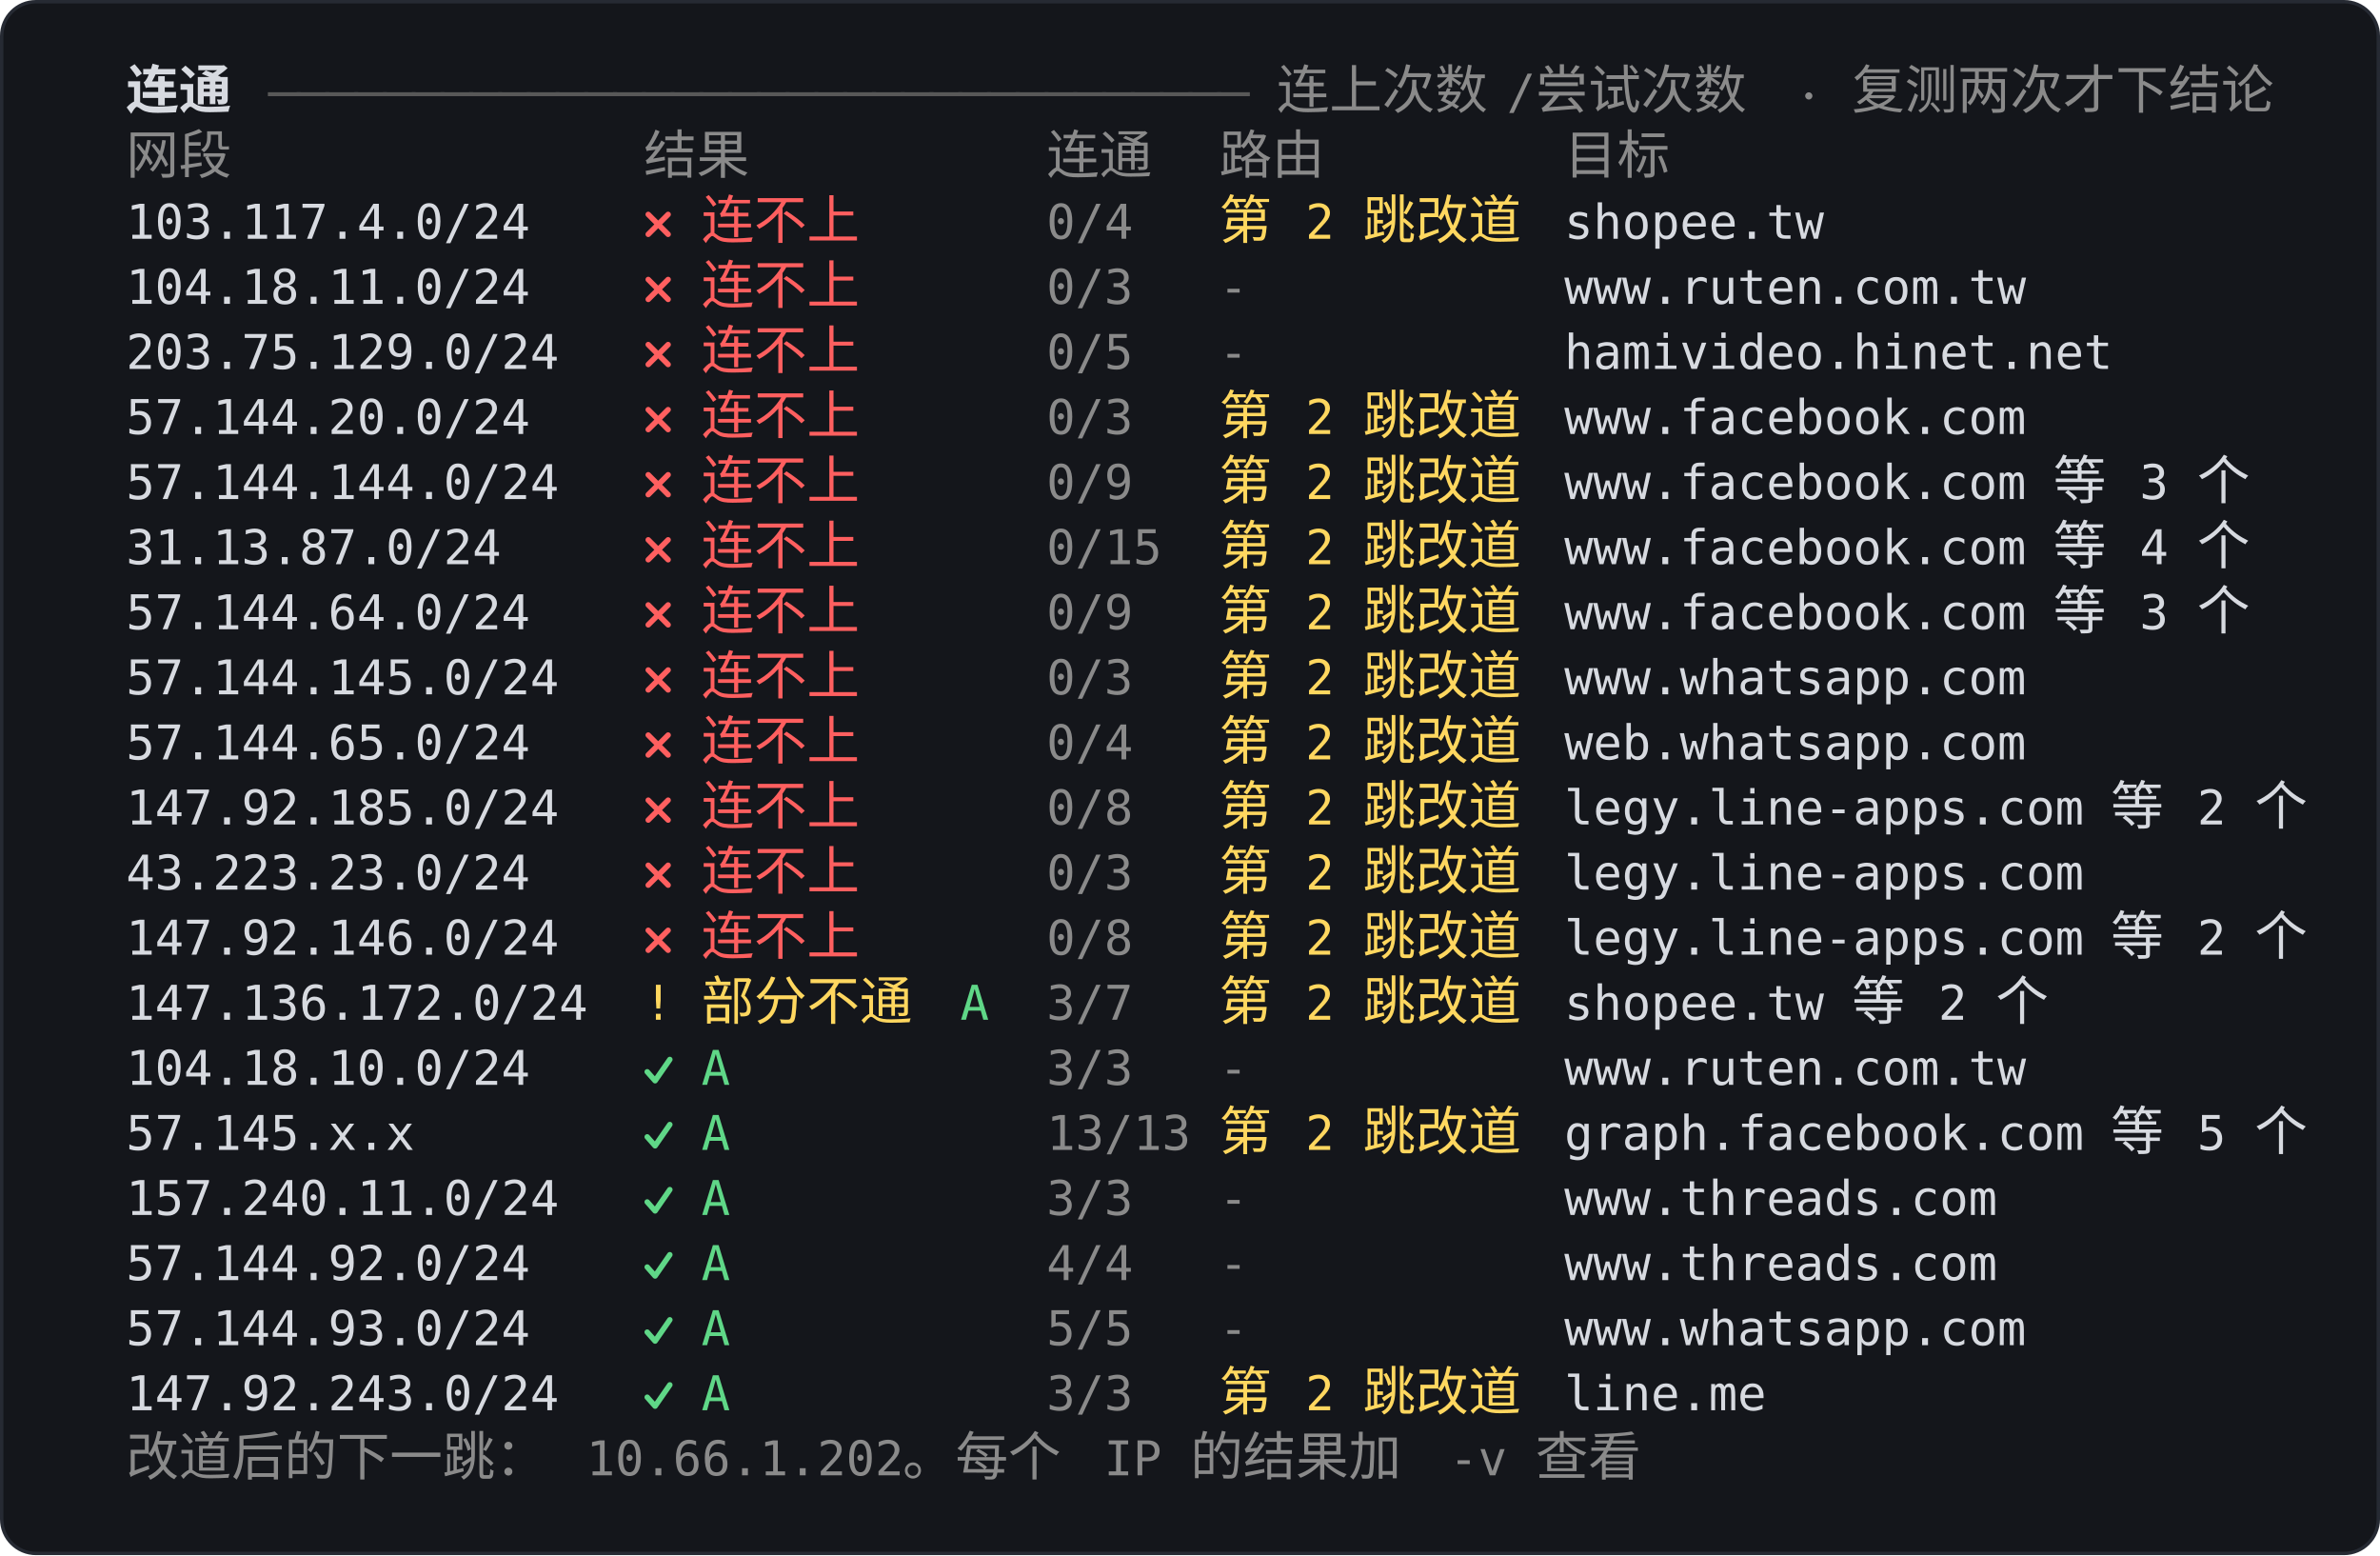
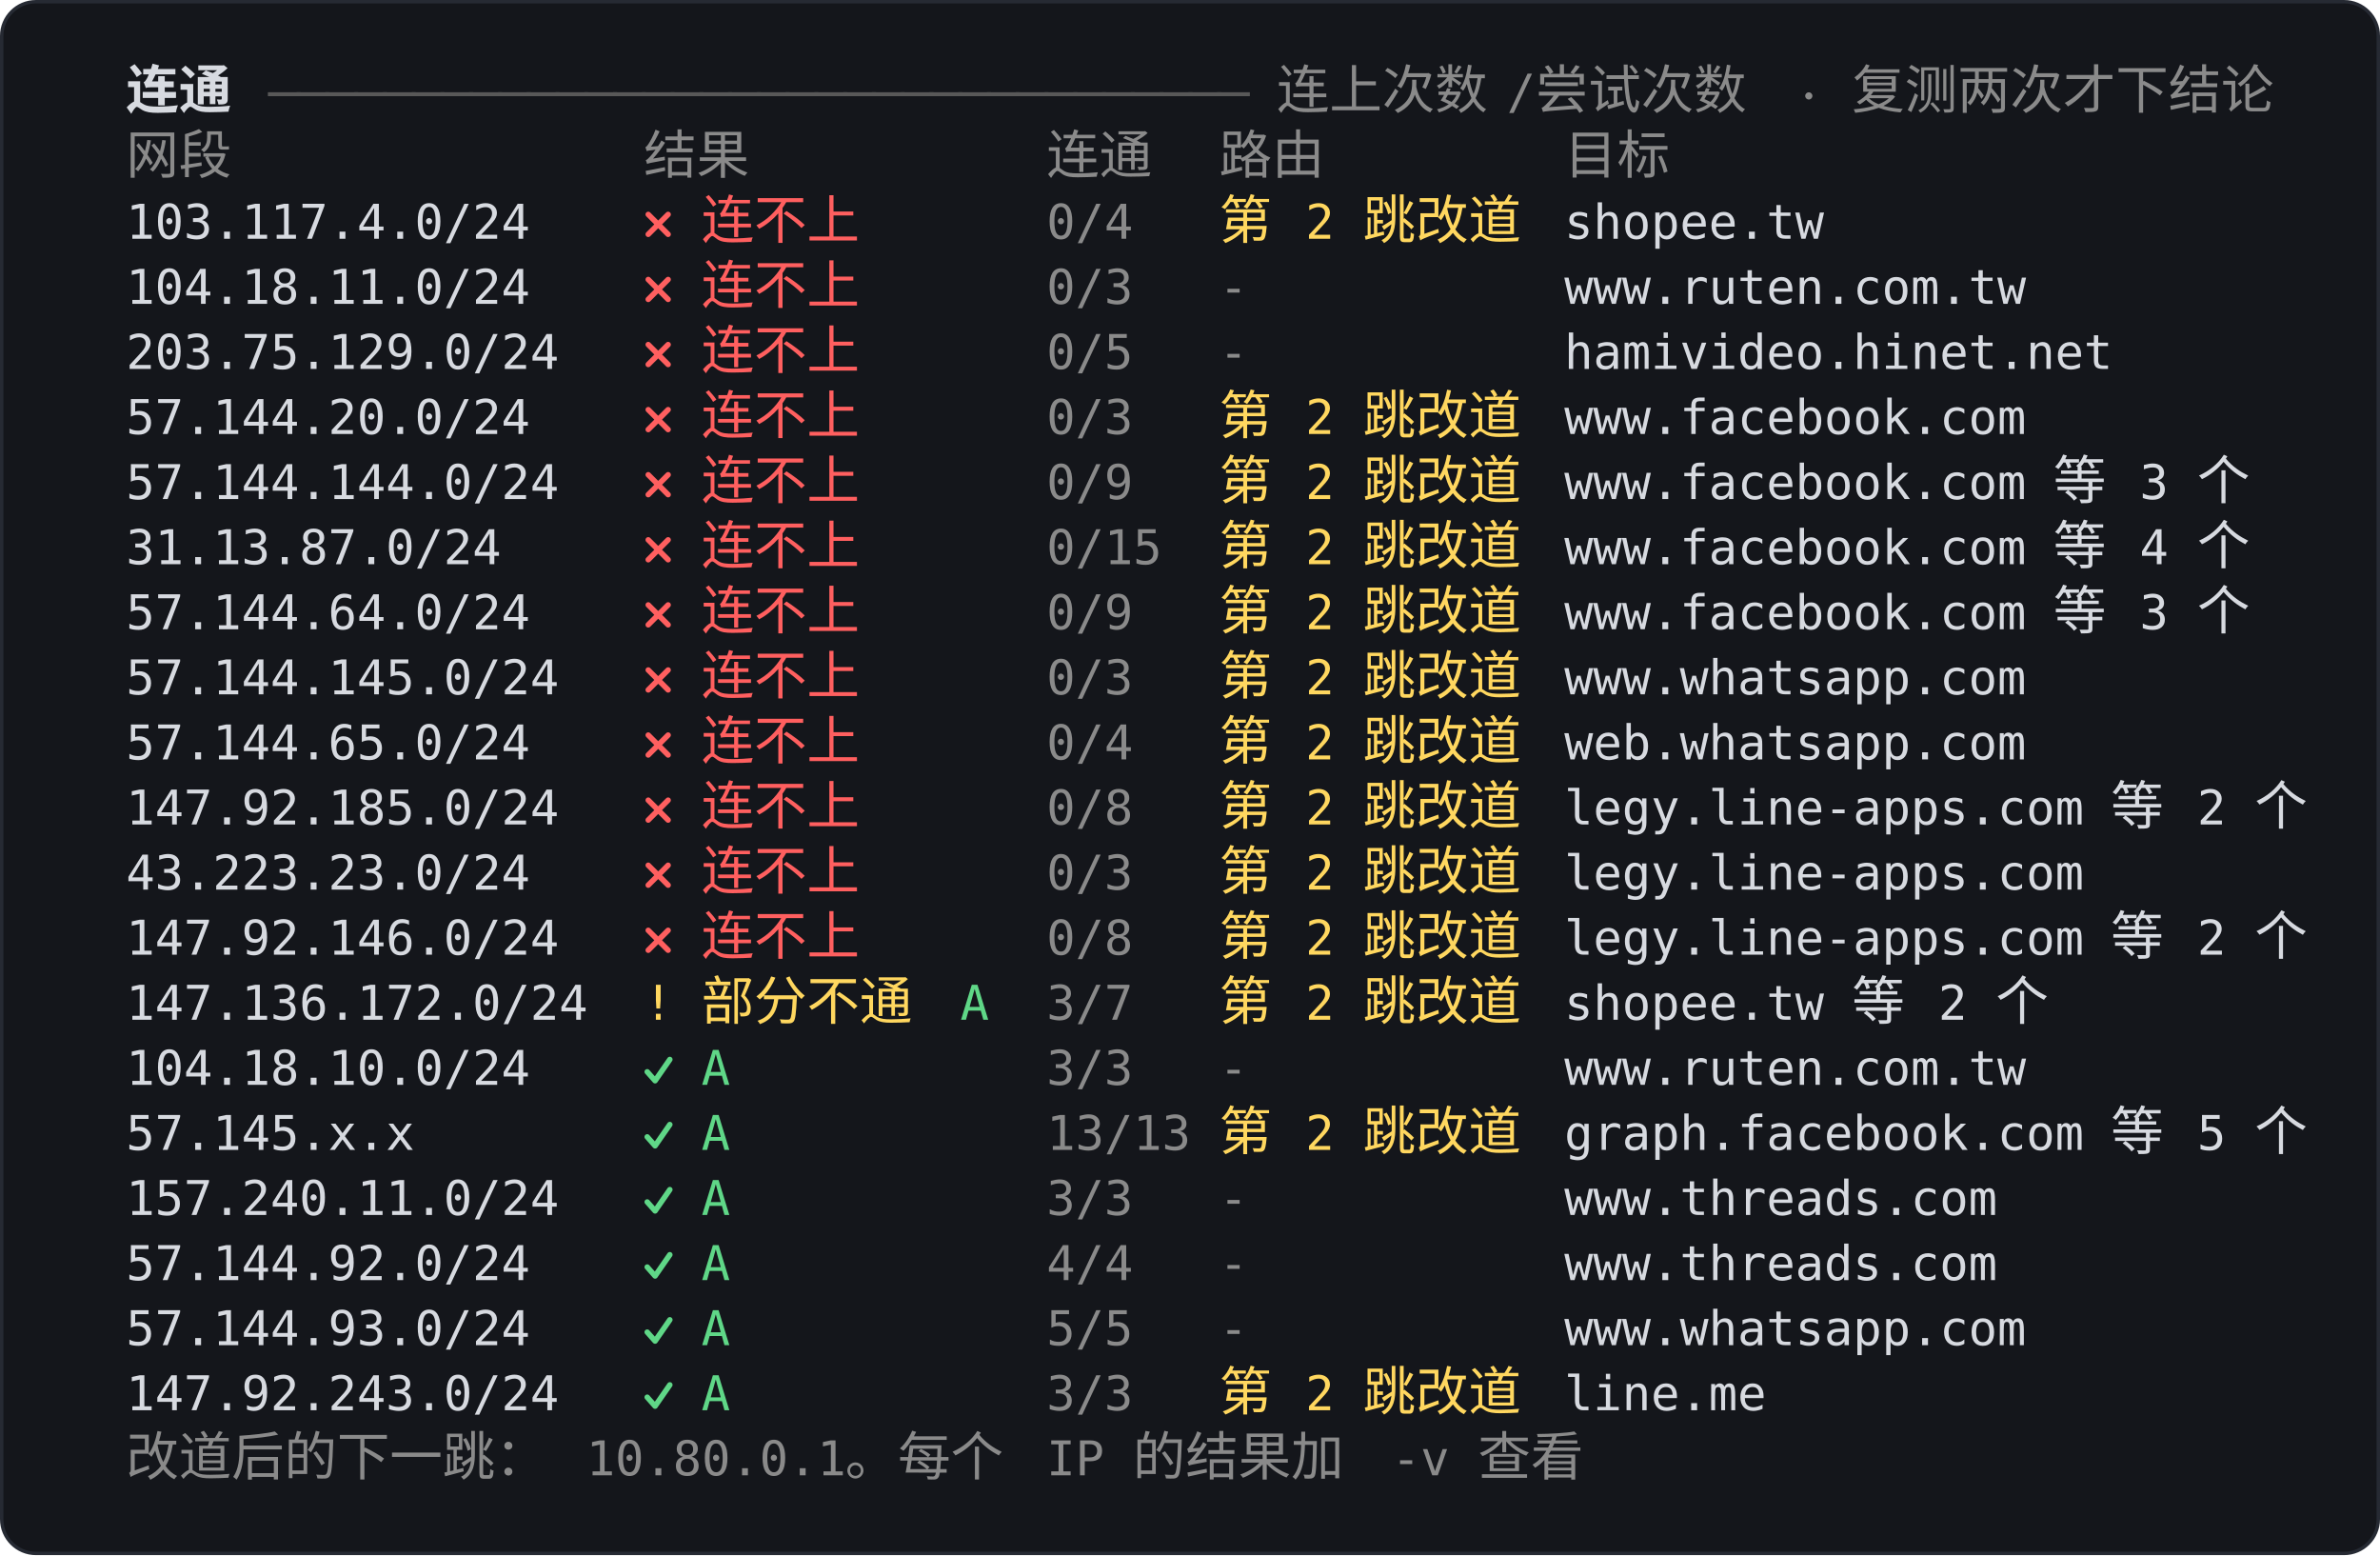
<svg xmlns="http://www.w3.org/2000/svg" width="695" height="454" viewBox="0 0 695 454" font-family="ui-monospace,'Cascadia Mono','SF Mono',Menlo,Consolas,'DejaVu Sans Mono','Liberation Mono','PingFang SC','Hiragino Sans GB','Microsoft YaHei','Noto Sans CJK SC','Source Han Sans SC','WenQuanYi Micro Hei',monospace" font-size="14">
  <rect x="0.5" y="0.5" width="694" height="453" rx="10" fill="#14161b" stroke="#262a33" />
  <text x="36.8" y="31.7" textLength="33.6" lengthAdjust="spacing" fill="#d7dae0" font-size="15.4" font-weight="700">连通</text>
  <path d="M78.80,27.50L87.20,27.50" fill="none" stroke="#585858" stroke-width="1.15" stroke-linecap="square" stroke-linejoin="round" />
  <path d="M87.20,27.50L95.60,27.50" fill="none" stroke="#585858" stroke-width="1.15" stroke-linecap="square" stroke-linejoin="round" />
  <path d="M95.60,27.50L104.00,27.50" fill="none" stroke="#585858" stroke-width="1.15" stroke-linecap="square" stroke-linejoin="round" />
  <path d="M104.00,27.50L112.40,27.50" fill="none" stroke="#585858" stroke-width="1.15" stroke-linecap="square" stroke-linejoin="round" />
  <path d="M112.40,27.50L120.80,27.50" fill="none" stroke="#585858" stroke-width="1.15" stroke-linecap="square" stroke-linejoin="round" />
  <path d="M120.80,27.50L129.20,27.50" fill="none" stroke="#585858" stroke-width="1.15" stroke-linecap="square" stroke-linejoin="round" />
  <path d="M129.20,27.50L137.60,27.50" fill="none" stroke="#585858" stroke-width="1.15" stroke-linecap="square" stroke-linejoin="round" />
  <path d="M137.60,27.50L146.00,27.50" fill="none" stroke="#585858" stroke-width="1.15" stroke-linecap="square" stroke-linejoin="round" />
  <path d="M146.00,27.50L154.40,27.50" fill="none" stroke="#585858" stroke-width="1.15" stroke-linecap="square" stroke-linejoin="round" />
  <path d="M154.40,27.50L162.80,27.50" fill="none" stroke="#585858" stroke-width="1.15" stroke-linecap="square" stroke-linejoin="round" />
  <path d="M162.80,27.50L171.20,27.50" fill="none" stroke="#585858" stroke-width="1.15" stroke-linecap="square" stroke-linejoin="round" />
  <path d="M171.20,27.50L179.60,27.50" fill="none" stroke="#585858" stroke-width="1.15" stroke-linecap="square" stroke-linejoin="round" />
  <path d="M179.60,27.50L188.00,27.50" fill="none" stroke="#585858" stroke-width="1.15" stroke-linecap="square" stroke-linejoin="round" />
  <path d="M188.00,27.50L196.40,27.50" fill="none" stroke="#585858" stroke-width="1.15" stroke-linecap="square" stroke-linejoin="round" />
  <path d="M196.40,27.50L204.80,27.50" fill="none" stroke="#585858" stroke-width="1.15" stroke-linecap="square" stroke-linejoin="round" />
  <path d="M204.80,27.50L213.20,27.50" fill="none" stroke="#585858" stroke-width="1.15" stroke-linecap="square" stroke-linejoin="round" />
  <path d="M213.20,27.50L221.60,27.50" fill="none" stroke="#585858" stroke-width="1.15" stroke-linecap="square" stroke-linejoin="round" />
  <path d="M221.60,27.50L230.00,27.50" fill="none" stroke="#585858" stroke-width="1.15" stroke-linecap="square" stroke-linejoin="round" />
  <path d="M230.00,27.50L238.40,27.50" fill="none" stroke="#585858" stroke-width="1.15" stroke-linecap="square" stroke-linejoin="round" />
  <path d="M238.40,27.50L246.80,27.50" fill="none" stroke="#585858" stroke-width="1.15" stroke-linecap="square" stroke-linejoin="round" />
  <path d="M246.80,27.50L255.20,27.50" fill="none" stroke="#585858" stroke-width="1.15" stroke-linecap="square" stroke-linejoin="round" />
  <path d="M255.20,27.50L263.60,27.50" fill="none" stroke="#585858" stroke-width="1.15" stroke-linecap="square" stroke-linejoin="round" />
  <path d="M263.60,27.50L272.00,27.50" fill="none" stroke="#585858" stroke-width="1.15" stroke-linecap="square" stroke-linejoin="round" />
  <path d="M272.00,27.50L280.40,27.50" fill="none" stroke="#585858" stroke-width="1.15" stroke-linecap="square" stroke-linejoin="round" />
  <path d="M280.40,27.50L288.80,27.50" fill="none" stroke="#585858" stroke-width="1.15" stroke-linecap="square" stroke-linejoin="round" />
  <path d="M288.80,27.50L297.20,27.50" fill="none" stroke="#585858" stroke-width="1.15" stroke-linecap="square" stroke-linejoin="round" />
  <path d="M297.20,27.50L305.60,27.50" fill="none" stroke="#585858" stroke-width="1.15" stroke-linecap="square" stroke-linejoin="round" />
  <path d="M305.60,27.50L314.00,27.50" fill="none" stroke="#585858" stroke-width="1.15" stroke-linecap="square" stroke-linejoin="round" />
  <path d="M314.00,27.50L322.40,27.50" fill="none" stroke="#585858" stroke-width="1.15" stroke-linecap="square" stroke-linejoin="round" />
  <path d="M322.40,27.50L330.80,27.50" fill="none" stroke="#585858" stroke-width="1.15" stroke-linecap="square" stroke-linejoin="round" />
  <path d="M330.80,27.50L339.20,27.50" fill="none" stroke="#585858" stroke-width="1.15" stroke-linecap="square" stroke-linejoin="round" />
  <path d="M339.20,27.50L347.60,27.50" fill="none" stroke="#585858" stroke-width="1.15" stroke-linecap="square" stroke-linejoin="round" />
  <path d="M347.60,27.50L356.00,27.50" fill="none" stroke="#585858" stroke-width="1.15" stroke-linecap="square" stroke-linejoin="round" />
  <path d="M356.00,27.50L364.40,27.50" fill="none" stroke="#585858" stroke-width="1.15" stroke-linecap="square" stroke-linejoin="round" />
  <text x="372.8" y="31.7" textLength="67.2" lengthAdjust="spacing" fill="#8a8a8a" font-size="15.4">连上次数</text>
  <text x="440.0" y="31.7" textLength="8.4" lengthAdjust="spacing" fill="#8a8a8a">/</text>
  <text x="448.4" y="31.7" textLength="67.2" lengthAdjust="spacing" fill="#8a8a8a" font-size="15.4">尝试次数</text>
  <circle cx="528.20" cy="28.00" r="1.05" fill="#8a8a8a" />
  <text x="540.8" y="31.7" textLength="134.4" lengthAdjust="spacing" fill="#8a8a8a" font-size="15.4">复测两次才下结论</text>
  <text x="36.8" y="50.7" textLength="33.6" lengthAdjust="spacing" fill="#8a8a8a" font-size="15.4">网段</text>
  <text x="188.0" y="50.7" textLength="33.6" lengthAdjust="spacing" fill="#8a8a8a" font-size="15.4">结果</text>
  <text x="305.6" y="50.7" textLength="33.6" lengthAdjust="spacing" fill="#8a8a8a" font-size="15.4">连通</text>
  <text x="356.0" y="50.7" textLength="33.6" lengthAdjust="spacing" fill="#8a8a8a" font-size="15.4">路由</text>
  <text x="456.8" y="50.7" textLength="33.6" lengthAdjust="spacing" fill="#8a8a8a" font-size="15.4">目标</text>
  <text x="36.8" y="69.7" textLength="117.6" lengthAdjust="spacing" fill="#d7dae0">103.117.4.0/24</text>
  <path d="M189.30,62.60L195.10,68.40M195.10,62.60L189.30,68.40" stroke-width="1.6" fill="none" stroke="#ff5f5f" stroke-linecap="round" stroke-linejoin="round" />
  <text x="204.8" y="69.7" textLength="50.4" lengthAdjust="spacing" fill="#ff5f5f" font-size="15.4">连不上</text>
  <text x="305.6" y="69.7" textLength="25.2" lengthAdjust="spacing" fill="#8a8a8a">0/4</text>
  <text x="356.0" y="69.7" textLength="16.8" lengthAdjust="spacing" fill="#ffd75f" font-size="15.4">第</text>
  <text x="381.2" y="69.7" textLength="8.4" lengthAdjust="spacing" fill="#ffd75f">2</text>
  <text x="398.0" y="69.7" textLength="50.4" lengthAdjust="spacing" fill="#ffd75f" font-size="15.4">跳改道</text>
  <text x="456.8" y="69.7" textLength="75.6" lengthAdjust="spacing" fill="#d7dae0">shopee.tw</text>
  <text x="36.8" y="88.7" textLength="117.6" lengthAdjust="spacing" fill="#d7dae0">104.18.11.0/24</text>
  <path d="M189.30,81.60L195.10,87.40M195.10,81.60L189.30,87.40" stroke-width="1.6" fill="none" stroke="#ff5f5f" stroke-linecap="round" stroke-linejoin="round" />
  <text x="204.8" y="88.7" textLength="50.4" lengthAdjust="spacing" fill="#ff5f5f" font-size="15.4">连不上</text>
  <text x="305.6" y="88.7" textLength="25.2" lengthAdjust="spacing" fill="#8a8a8a">0/3</text>
  <text x="356.0" y="88.7" textLength="8.4" lengthAdjust="spacing" fill="#8a8a8a">-</text>
  <text x="456.8" y="88.7" textLength="134.4" lengthAdjust="spacing" fill="#d7dae0">www.ruten.com.tw</text>
  <text x="36.8" y="107.7" textLength="126.0" lengthAdjust="spacing" fill="#d7dae0">203.75.129.0/24</text>
  <path d="M189.30,100.60L195.10,106.40M195.10,100.60L189.30,106.40" stroke-width="1.6" fill="none" stroke="#ff5f5f" stroke-linecap="round" stroke-linejoin="round" />
  <text x="204.8" y="107.7" textLength="50.4" lengthAdjust="spacing" fill="#ff5f5f" font-size="15.4">连不上</text>
  <text x="305.6" y="107.7" textLength="25.2" lengthAdjust="spacing" fill="#8a8a8a">0/5</text>
  <text x="356.0" y="107.7" textLength="8.4" lengthAdjust="spacing" fill="#8a8a8a">-</text>
  <text x="456.8" y="107.7" textLength="159.6" lengthAdjust="spacing" fill="#d7dae0">hamivideo.hinet.net</text>
  <text x="36.8" y="126.7" textLength="117.6" lengthAdjust="spacing" fill="#d7dae0">57.144.20.0/24</text>
  <path d="M189.30,119.60L195.10,125.40M195.10,119.60L189.30,125.40" stroke-width="1.6" fill="none" stroke="#ff5f5f" stroke-linecap="round" stroke-linejoin="round" />
  <text x="204.8" y="126.7" textLength="50.4" lengthAdjust="spacing" fill="#ff5f5f" font-size="15.4">连不上</text>
  <text x="305.6" y="126.7" textLength="25.2" lengthAdjust="spacing" fill="#8a8a8a">0/3</text>
  <text x="356.0" y="126.7" textLength="16.8" lengthAdjust="spacing" fill="#ffd75f" font-size="15.4">第</text>
  <text x="381.2" y="126.7" textLength="8.4" lengthAdjust="spacing" fill="#ffd75f">2</text>
  <text x="398.0" y="126.7" textLength="50.4" lengthAdjust="spacing" fill="#ffd75f" font-size="15.4">跳改道</text>
  <text x="456.8" y="126.7" textLength="134.4" lengthAdjust="spacing" fill="#d7dae0">www.facebook.com</text>
  <text x="36.8" y="145.7" textLength="126.0" lengthAdjust="spacing" fill="#d7dae0">57.144.144.0/24</text>
  <path d="M189.30,138.60L195.10,144.40M195.10,138.60L189.30,144.40" stroke-width="1.6" fill="none" stroke="#ff5f5f" stroke-linecap="round" stroke-linejoin="round" />
  <text x="204.8" y="145.7" textLength="50.4" lengthAdjust="spacing" fill="#ff5f5f" font-size="15.4">连不上</text>
  <text x="305.6" y="145.7" textLength="25.2" lengthAdjust="spacing" fill="#8a8a8a">0/9</text>
  <text x="356.0" y="145.7" textLength="16.8" lengthAdjust="spacing" fill="#ffd75f" font-size="15.4">第</text>
  <text x="381.2" y="145.7" textLength="8.4" lengthAdjust="spacing" fill="#ffd75f">2</text>
  <text x="398.0" y="145.7" textLength="50.4" lengthAdjust="spacing" fill="#ffd75f" font-size="15.4">跳改道</text>
  <text x="456.8" y="145.7" textLength="134.4" lengthAdjust="spacing" fill="#d7dae0">www.facebook.com</text>
  <text x="599.6" y="145.7" textLength="16.8" lengthAdjust="spacing" fill="#d7dae0" font-size="15.4">等</text>
  <text x="624.8" y="145.7" textLength="8.4" lengthAdjust="spacing" fill="#d7dae0">3</text>
  <text x="641.6" y="145.7" textLength="16.8" lengthAdjust="spacing" fill="#d7dae0" font-size="15.4">个</text>
  <text x="36.8" y="164.7" textLength="109.2" lengthAdjust="spacing" fill="#d7dae0">31.13.87.0/24</text>
  <path d="M189.30,157.60L195.10,163.40M195.10,157.60L189.30,163.40" stroke-width="1.6" fill="none" stroke="#ff5f5f" stroke-linecap="round" stroke-linejoin="round" />
  <text x="204.8" y="164.7" textLength="50.4" lengthAdjust="spacing" fill="#ff5f5f" font-size="15.4">连不上</text>
  <text x="305.6" y="164.7" textLength="33.6" lengthAdjust="spacing" fill="#8a8a8a">0/15</text>
  <text x="356.0" y="164.7" textLength="16.8" lengthAdjust="spacing" fill="#ffd75f" font-size="15.4">第</text>
  <text x="381.2" y="164.7" textLength="8.4" lengthAdjust="spacing" fill="#ffd75f">2</text>
  <text x="398.0" y="164.7" textLength="50.4" lengthAdjust="spacing" fill="#ffd75f" font-size="15.4">跳改道</text>
  <text x="456.8" y="164.7" textLength="134.4" lengthAdjust="spacing" fill="#d7dae0">www.facebook.com</text>
  <text x="599.6" y="164.7" textLength="16.8" lengthAdjust="spacing" fill="#d7dae0" font-size="15.4">等</text>
  <text x="624.8" y="164.7" textLength="8.4" lengthAdjust="spacing" fill="#d7dae0">4</text>
  <text x="641.6" y="164.7" textLength="16.8" lengthAdjust="spacing" fill="#d7dae0" font-size="15.4">个</text>
  <text x="36.8" y="183.7" textLength="117.6" lengthAdjust="spacing" fill="#d7dae0">57.144.64.0/24</text>
  <path d="M189.30,176.60L195.10,182.40M195.10,176.60L189.30,182.40" stroke-width="1.6" fill="none" stroke="#ff5f5f" stroke-linecap="round" stroke-linejoin="round" />
  <text x="204.8" y="183.7" textLength="50.4" lengthAdjust="spacing" fill="#ff5f5f" font-size="15.4">连不上</text>
  <text x="305.6" y="183.7" textLength="25.2" lengthAdjust="spacing" fill="#8a8a8a">0/9</text>
  <text x="356.0" y="183.7" textLength="16.8" lengthAdjust="spacing" fill="#ffd75f" font-size="15.4">第</text>
  <text x="381.2" y="183.7" textLength="8.4" lengthAdjust="spacing" fill="#ffd75f">2</text>
  <text x="398.0" y="183.7" textLength="50.4" lengthAdjust="spacing" fill="#ffd75f" font-size="15.4">跳改道</text>
  <text x="456.8" y="183.7" textLength="134.4" lengthAdjust="spacing" fill="#d7dae0">www.facebook.com</text>
  <text x="599.6" y="183.7" textLength="16.8" lengthAdjust="spacing" fill="#d7dae0" font-size="15.4">等</text>
  <text x="624.8" y="183.7" textLength="8.4" lengthAdjust="spacing" fill="#d7dae0">3</text>
  <text x="641.6" y="183.7" textLength="16.8" lengthAdjust="spacing" fill="#d7dae0" font-size="15.4">个</text>
  <text x="36.8" y="202.7" textLength="126.0" lengthAdjust="spacing" fill="#d7dae0">57.144.145.0/24</text>
  <path d="M189.30,195.60L195.10,201.40M195.10,195.60L189.30,201.40" stroke-width="1.6" fill="none" stroke="#ff5f5f" stroke-linecap="round" stroke-linejoin="round" />
  <text x="204.8" y="202.7" textLength="50.4" lengthAdjust="spacing" fill="#ff5f5f" font-size="15.4">连不上</text>
  <text x="305.6" y="202.7" textLength="25.2" lengthAdjust="spacing" fill="#8a8a8a">0/3</text>
  <text x="356.0" y="202.7" textLength="16.8" lengthAdjust="spacing" fill="#ffd75f" font-size="15.4">第</text>
  <text x="381.2" y="202.7" textLength="8.4" lengthAdjust="spacing" fill="#ffd75f">2</text>
  <text x="398.0" y="202.7" textLength="50.4" lengthAdjust="spacing" fill="#ffd75f" font-size="15.4">跳改道</text>
  <text x="456.8" y="202.7" textLength="134.4" lengthAdjust="spacing" fill="#d7dae0">www.whatsapp.com</text>
  <text x="36.8" y="221.7" textLength="117.6" lengthAdjust="spacing" fill="#d7dae0">57.144.65.0/24</text>
  <path d="M189.30,214.60L195.10,220.40M195.10,214.60L189.30,220.40" stroke-width="1.6" fill="none" stroke="#ff5f5f" stroke-linecap="round" stroke-linejoin="round" />
  <text x="204.8" y="221.7" textLength="50.4" lengthAdjust="spacing" fill="#ff5f5f" font-size="15.4">连不上</text>
  <text x="305.6" y="221.7" textLength="25.2" lengthAdjust="spacing" fill="#8a8a8a">0/4</text>
  <text x="356.0" y="221.7" textLength="16.8" lengthAdjust="spacing" fill="#ffd75f" font-size="15.4">第</text>
  <text x="381.2" y="221.7" textLength="8.4" lengthAdjust="spacing" fill="#ffd75f">2</text>
  <text x="398.0" y="221.7" textLength="50.4" lengthAdjust="spacing" fill="#ffd75f" font-size="15.4">跳改道</text>
  <text x="456.8" y="221.7" textLength="134.4" lengthAdjust="spacing" fill="#d7dae0">web.whatsapp.com</text>
  <text x="36.8" y="240.7" textLength="126.0" lengthAdjust="spacing" fill="#d7dae0">147.92.185.0/24</text>
  <path d="M189.30,233.60L195.10,239.40M195.10,233.60L189.30,239.40" stroke-width="1.6" fill="none" stroke="#ff5f5f" stroke-linecap="round" stroke-linejoin="round" />
  <text x="204.8" y="240.7" textLength="50.4" lengthAdjust="spacing" fill="#ff5f5f" font-size="15.4">连不上</text>
  <text x="305.6" y="240.7" textLength="25.2" lengthAdjust="spacing" fill="#8a8a8a">0/8</text>
  <text x="356.0" y="240.7" textLength="16.8" lengthAdjust="spacing" fill="#ffd75f" font-size="15.4">第</text>
  <text x="381.2" y="240.7" textLength="8.4" lengthAdjust="spacing" fill="#ffd75f">2</text>
  <text x="398.0" y="240.7" textLength="50.4" lengthAdjust="spacing" fill="#ffd75f" font-size="15.4">跳改道</text>
  <text x="456.8" y="240.7" textLength="151.2" lengthAdjust="spacing" fill="#d7dae0">legy.line-apps.com</text>
  <text x="616.4" y="240.7" textLength="16.8" lengthAdjust="spacing" fill="#d7dae0" font-size="15.4">等</text>
  <text x="641.6" y="240.7" textLength="8.4" lengthAdjust="spacing" fill="#d7dae0">2</text>
  <text x="658.4" y="240.7" textLength="16.8" lengthAdjust="spacing" fill="#d7dae0" font-size="15.4">个</text>
  <text x="36.8" y="259.7" textLength="117.6" lengthAdjust="spacing" fill="#d7dae0">43.223.23.0/24</text>
  <path d="M189.30,252.60L195.10,258.40M195.10,252.60L189.30,258.40" stroke-width="1.6" fill="none" stroke="#ff5f5f" stroke-linecap="round" stroke-linejoin="round" />
  <text x="204.8" y="259.7" textLength="50.4" lengthAdjust="spacing" fill="#ff5f5f" font-size="15.4">连不上</text>
  <text x="305.6" y="259.7" textLength="25.2" lengthAdjust="spacing" fill="#8a8a8a">0/3</text>
  <text x="356.0" y="259.7" textLength="16.8" lengthAdjust="spacing" fill="#ffd75f" font-size="15.4">第</text>
  <text x="381.2" y="259.7" textLength="8.4" lengthAdjust="spacing" fill="#ffd75f">2</text>
  <text x="398.0" y="259.7" textLength="50.4" lengthAdjust="spacing" fill="#ffd75f" font-size="15.4">跳改道</text>
  <text x="456.8" y="259.7" textLength="151.2" lengthAdjust="spacing" fill="#d7dae0">legy.line-apps.com</text>
  <text x="36.8" y="278.7" textLength="126.0" lengthAdjust="spacing" fill="#d7dae0">147.92.146.0/24</text>
  <path d="M189.30,271.60L195.10,277.40M195.10,271.60L189.30,277.40" stroke-width="1.6" fill="none" stroke="#ff5f5f" stroke-linecap="round" stroke-linejoin="round" />
  <text x="204.8" y="278.7" textLength="50.4" lengthAdjust="spacing" fill="#ff5f5f" font-size="15.4">连不上</text>
  <text x="305.6" y="278.7" textLength="25.2" lengthAdjust="spacing" fill="#8a8a8a">0/8</text>
  <text x="356.0" y="278.7" textLength="16.8" lengthAdjust="spacing" fill="#ffd75f" font-size="15.4">第</text>
  <text x="381.2" y="278.7" textLength="8.4" lengthAdjust="spacing" fill="#ffd75f">2</text>
  <text x="398.0" y="278.7" textLength="50.4" lengthAdjust="spacing" fill="#ffd75f" font-size="15.4">跳改道</text>
  <text x="456.8" y="278.7" textLength="151.2" lengthAdjust="spacing" fill="#d7dae0">legy.line-apps.com</text>
  <text x="616.4" y="278.7" textLength="16.8" lengthAdjust="spacing" fill="#d7dae0" font-size="15.4">等</text>
  <text x="641.6" y="278.7" textLength="8.4" lengthAdjust="spacing" fill="#d7dae0">2</text>
  <text x="658.4" y="278.7" textLength="16.8" lengthAdjust="spacing" fill="#d7dae0" font-size="15.4">个</text>
  <text x="36.8" y="297.7" textLength="134.4" lengthAdjust="spacing" fill="#d7dae0">147.136.172.0/24</text>
  <text x="188.0" y="297.7" textLength="8.4" lengthAdjust="spacing" fill="#ffd75f">!</text>
  <text x="204.8" y="297.7" textLength="67.2" lengthAdjust="spacing" fill="#ffd75f" font-size="15.4">部分不通</text>
  <text x="280.4" y="297.7" textLength="8.4" lengthAdjust="spacing" fill="#5fd787">A</text>
  <text x="305.6" y="297.7" textLength="25.2" lengthAdjust="spacing" fill="#8a8a8a">3/7</text>
  <text x="356.0" y="297.7" textLength="16.8" lengthAdjust="spacing" fill="#ffd75f" font-size="15.4">第</text>
  <text x="381.2" y="297.7" textLength="8.4" lengthAdjust="spacing" fill="#ffd75f">2</text>
  <text x="398.0" y="297.7" textLength="50.4" lengthAdjust="spacing" fill="#ffd75f" font-size="15.4">跳改道</text>
  <text x="456.8" y="297.7" textLength="75.6" lengthAdjust="spacing" fill="#d7dae0">shopee.tw</text>
  <text x="540.8" y="297.7" textLength="16.8" lengthAdjust="spacing" fill="#d7dae0" font-size="15.4">等</text>
  <text x="566.0" y="297.7" textLength="8.4" lengthAdjust="spacing" fill="#d7dae0">2</text>
  <text x="582.8" y="297.7" textLength="16.8" lengthAdjust="spacing" fill="#d7dae0" font-size="15.4">个</text>
  <text x="36.8" y="316.7" textLength="117.6" lengthAdjust="spacing" fill="#d7dae0">104.18.10.0/24</text>
  <path d="M189.00,312.90L191.30,315.50L195.60,309.30" stroke-width="1.6" fill="none" stroke="#5fd787" stroke-linecap="round" stroke-linejoin="round" />
  <text x="204.8" y="316.7" textLength="8.4" lengthAdjust="spacing" fill="#5fd787">A</text>
  <text x="305.6" y="316.7" textLength="25.2" lengthAdjust="spacing" fill="#8a8a8a">3/3</text>
  <text x="356.0" y="316.7" textLength="8.4" lengthAdjust="spacing" fill="#8a8a8a">-</text>
  <text x="456.8" y="316.7" textLength="134.4" lengthAdjust="spacing" fill="#d7dae0">www.ruten.com.tw</text>
  <text x="36.8" y="335.7" textLength="84.0" lengthAdjust="spacing" fill="#d7dae0">57.145.x.x</text>
  <path d="M189.00,331.90L191.30,334.50L195.60,328.30" stroke-width="1.6" fill="none" stroke="#5fd787" stroke-linecap="round" stroke-linejoin="round" />
  <text x="204.8" y="335.7" textLength="8.4" lengthAdjust="spacing" fill="#5fd787">A</text>
  <text x="305.6" y="335.7" textLength="42.0" lengthAdjust="spacing" fill="#8a8a8a">13/13</text>
  <text x="356.0" y="335.7" textLength="16.8" lengthAdjust="spacing" fill="#ffd75f" font-size="15.4">第</text>
  <text x="381.2" y="335.7" textLength="8.4" lengthAdjust="spacing" fill="#ffd75f">2</text>
  <text x="398.0" y="335.7" textLength="50.4" lengthAdjust="spacing" fill="#ffd75f" font-size="15.4">跳改道</text>
  <text x="456.8" y="335.7" textLength="151.2" lengthAdjust="spacing" fill="#d7dae0">graph.facebook.com</text>
  <text x="616.4" y="335.7" textLength="16.8" lengthAdjust="spacing" fill="#d7dae0" font-size="15.4">等</text>
  <text x="641.6" y="335.7" textLength="8.4" lengthAdjust="spacing" fill="#d7dae0">5</text>
  <text x="658.4" y="335.7" textLength="16.8" lengthAdjust="spacing" fill="#d7dae0" font-size="15.4">个</text>
  <text x="36.8" y="354.7" textLength="126.0" lengthAdjust="spacing" fill="#d7dae0">157.240.11.0/24</text>
  <path d="M189.00,350.90L191.30,353.50L195.60,347.30" stroke-width="1.6" fill="none" stroke="#5fd787" stroke-linecap="round" stroke-linejoin="round" />
  <text x="204.8" y="354.7" textLength="8.4" lengthAdjust="spacing" fill="#5fd787">A</text>
  <text x="305.6" y="354.7" textLength="25.2" lengthAdjust="spacing" fill="#8a8a8a">3/3</text>
  <text x="356.0" y="354.7" textLength="8.4" lengthAdjust="spacing" fill="#8a8a8a">-</text>
  <text x="456.8" y="354.7" textLength="126.0" lengthAdjust="spacing" fill="#d7dae0">www.threads.com</text>
  <text x="36.8" y="373.7" textLength="117.6" lengthAdjust="spacing" fill="#d7dae0">57.144.92.0/24</text>
  <path d="M189.00,369.90L191.30,372.50L195.60,366.30" stroke-width="1.6" fill="none" stroke="#5fd787" stroke-linecap="round" stroke-linejoin="round" />
  <text x="204.8" y="373.7" textLength="8.4" lengthAdjust="spacing" fill="#5fd787">A</text>
  <text x="305.6" y="373.7" textLength="25.2" lengthAdjust="spacing" fill="#8a8a8a">4/4</text>
  <text x="356.0" y="373.7" textLength="8.4" lengthAdjust="spacing" fill="#8a8a8a">-</text>
  <text x="456.8" y="373.7" textLength="126.0" lengthAdjust="spacing" fill="#d7dae0">www.threads.com</text>
  <text x="36.8" y="392.7" textLength="117.6" lengthAdjust="spacing" fill="#d7dae0">57.144.93.0/24</text>
  <path d="M189.00,388.90L191.30,391.50L195.60,385.30" stroke-width="1.6" fill="none" stroke="#5fd787" stroke-linecap="round" stroke-linejoin="round" />
  <text x="204.8" y="392.7" textLength="8.4" lengthAdjust="spacing" fill="#5fd787">A</text>
  <text x="305.6" y="392.7" textLength="25.2" lengthAdjust="spacing" fill="#8a8a8a">5/5</text>
  <text x="356.0" y="392.7" textLength="8.4" lengthAdjust="spacing" fill="#8a8a8a">-</text>
  <text x="456.8" y="392.7" textLength="134.4" lengthAdjust="spacing" fill="#d7dae0">www.whatsapp.com</text>
  <text x="36.8" y="411.7" textLength="126.0" lengthAdjust="spacing" fill="#d7dae0">147.92.243.0/24</text>
  <path d="M189.00,407.90L191.30,410.50L195.60,404.30" stroke-width="1.6" fill="none" stroke="#5fd787" stroke-linecap="round" stroke-linejoin="round" />
  <text x="204.8" y="411.7" textLength="8.4" lengthAdjust="spacing" fill="#5fd787">A</text>
  <text x="305.6" y="411.7" textLength="25.2" lengthAdjust="spacing" fill="#8a8a8a">3/3</text>
  <text x="356.0" y="411.7" textLength="16.8" lengthAdjust="spacing" fill="#ffd75f" font-size="15.4">第</text>
  <text x="381.2" y="411.7" textLength="8.4" lengthAdjust="spacing" fill="#ffd75f">2</text>
  <text x="398.0" y="411.7" textLength="50.4" lengthAdjust="spacing" fill="#ffd75f" font-size="15.4">跳改道</text>
  <text x="456.8" y="411.7" textLength="58.8" lengthAdjust="spacing" fill="#d7dae0">line.me</text>
  <text x="36.8" y="430.7" textLength="134.4" lengthAdjust="spacing" fill="#8a8a8a" font-size="15.4">改道后的下一跳：</text>
-   <text x="171.2" y="430.7" textLength="92.4" lengthAdjust="spacing" fill="#8a8a8a">10.66.1.202</text>
-   <text x="263.6" y="430.7" textLength="50.4" lengthAdjust="spacing" fill="#8a8a8a" font-size="15.4">。每个</text>
-   <text x="322.4" y="430.7" textLength="16.8" lengthAdjust="spacing" fill="#8a8a8a">IP</text>
-   <text x="347.6" y="430.7" textLength="67.2" lengthAdjust="spacing" fill="#8a8a8a" font-size="15.4">的结果加</text>
-   <text x="423.2" y="430.7" textLength="16.8" lengthAdjust="spacing" fill="#8a8a8a">-v</text>
-   <text x="448.4" y="430.7" textLength="33.6" lengthAdjust="spacing" fill="#8a8a8a" font-size="15.4">查看</text>
+   <text x="171.2" y="430.7" textLength="75.6" lengthAdjust="spacing" fill="#8a8a8a">10.80.0.1</text>
+   <text x="246.8" y="430.7" textLength="50.4" lengthAdjust="spacing" fill="#8a8a8a" font-size="15.4">。每个</text>
+   <text x="305.6" y="430.7" textLength="16.8" lengthAdjust="spacing" fill="#8a8a8a">IP</text>
+   <text x="330.8" y="430.7" textLength="67.2" lengthAdjust="spacing" fill="#8a8a8a" font-size="15.4">的结果加</text>
+   <text x="406.4" y="430.7" textLength="16.8" lengthAdjust="spacing" fill="#8a8a8a">-v</text>
+   <text x="431.6" y="430.7" textLength="33.6" lengthAdjust="spacing" fill="#8a8a8a" font-size="15.4">查看</text>
</svg>
